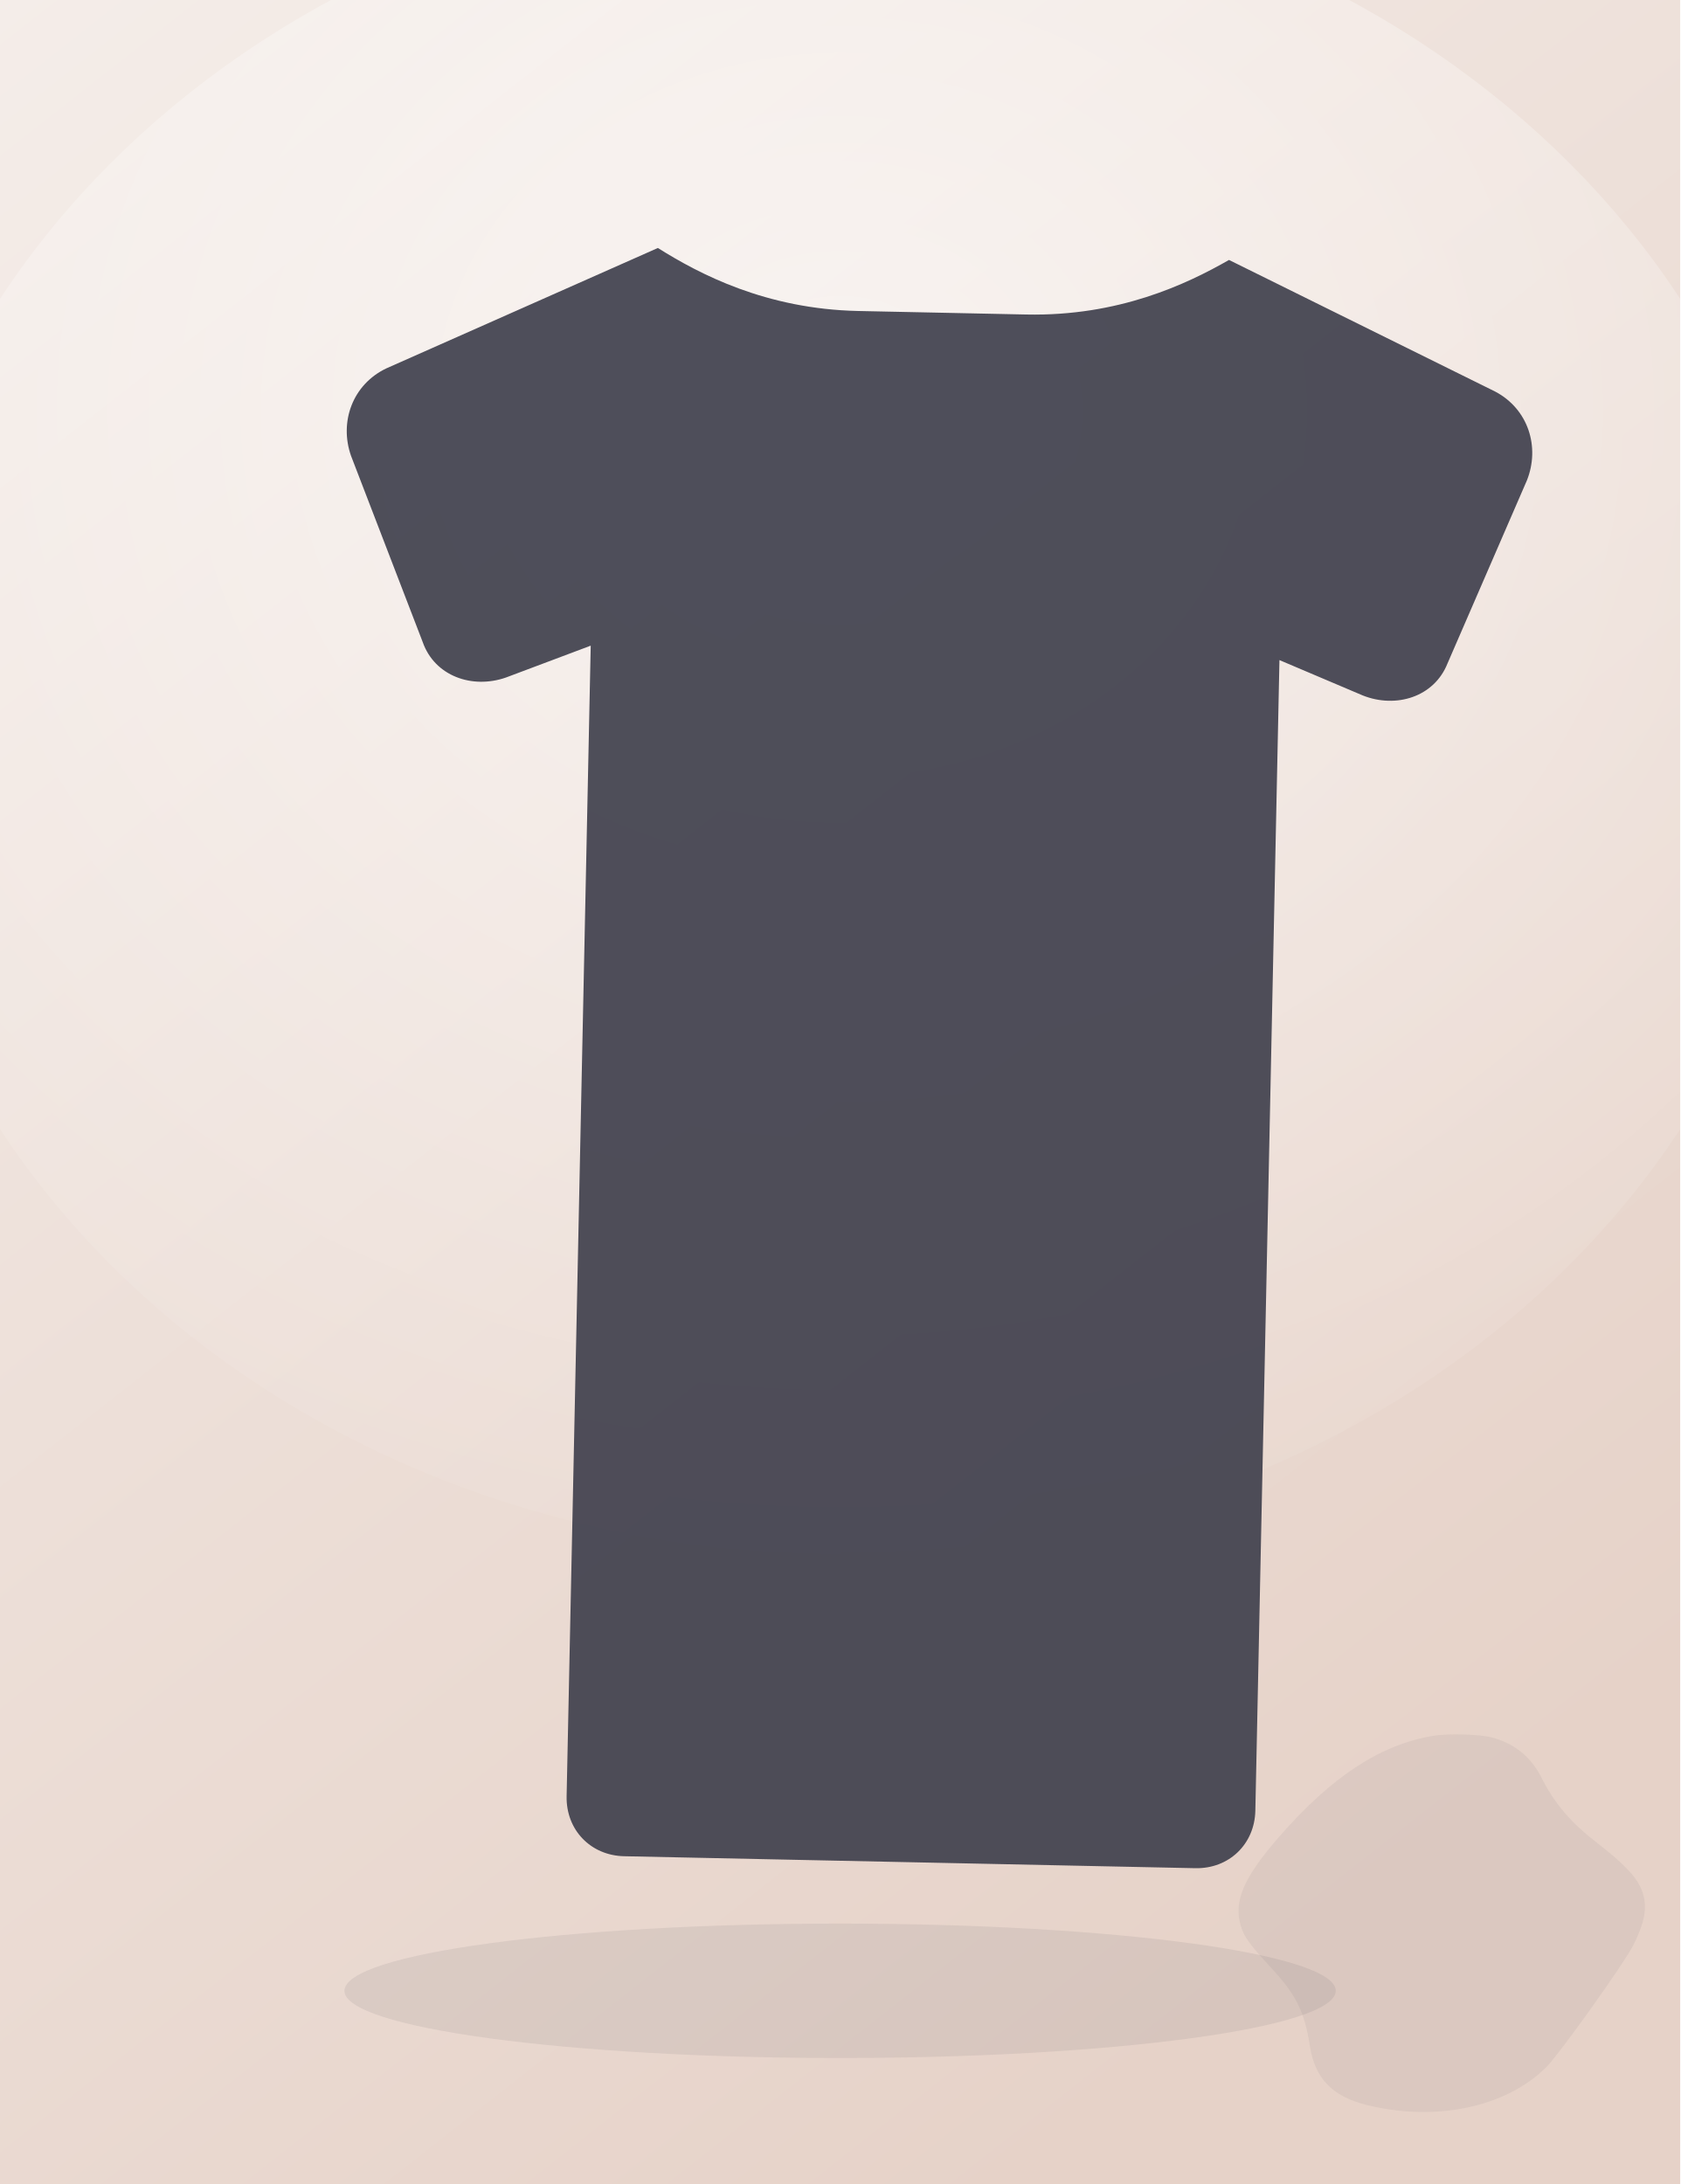
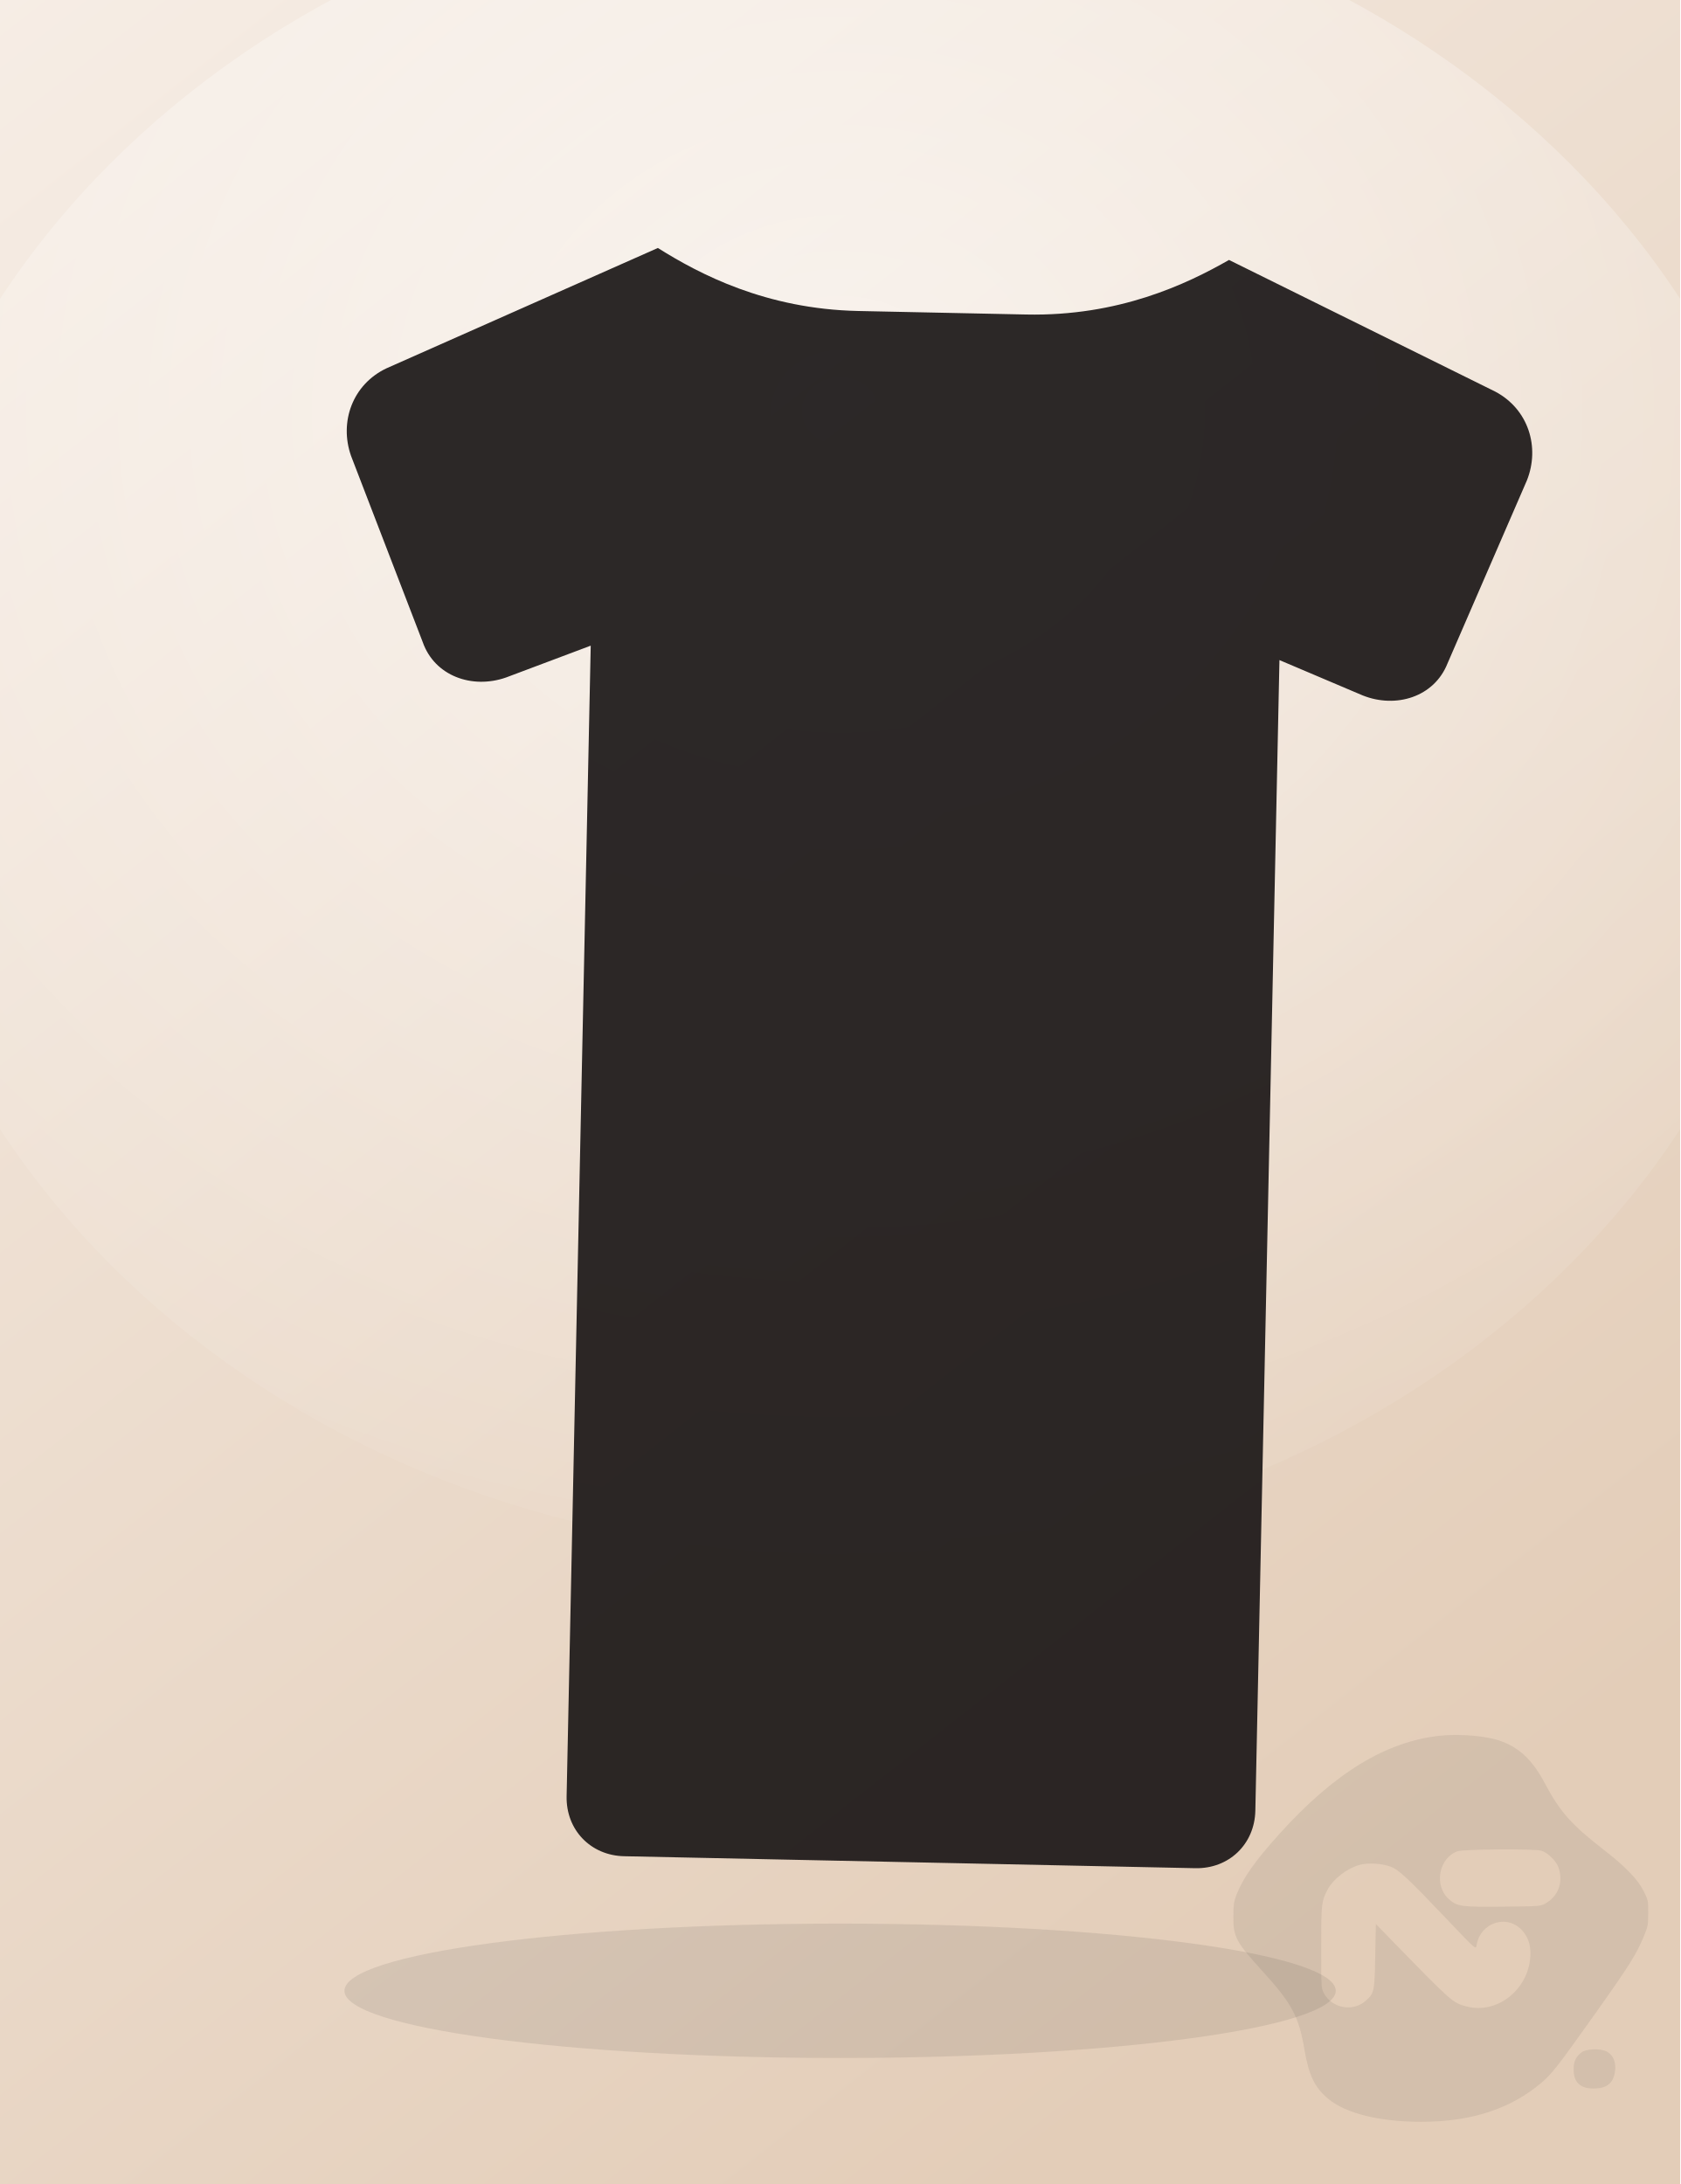
<svg xmlns="http://www.w3.org/2000/svg" viewBox="0 0 400 520" width="400" height="520" role="img">
  <defs>
    <linearGradient id="g" x1="0" y1="0" x2="0.6" y2="1">
-       <stop offset="0" stop-color="#F4EDE9" />
-       <stop offset="1" stop-color="#E6D2C8" />
+       <stop offset="0" stop-color="#F6EDE5" />
+       <stop offset="1" stop-color="#E3CDB8" />
    </linearGradient>
    <radialGradient id="v" cx="0.5" cy="0.32" r="0.75">
      <stop offset="0" stop-color="#fff" stop-opacity="0.55" />
      <stop offset="1" stop-color="#fff" stop-opacity="0" />
    </radialGradient>
  </defs>
  <rect width="400" height="520" fill="url(#g)" />
  <ellipse cx="200" cy="170" rx="230" ry="200" fill="url(#v)" />
-   <g opacity="0.07" transform="translate(286 402) scale(0.95)">
-     <path d="M 58.24 11.86 C 44.96 14.03, 32.72 22.03, 19.51 37.17 C 10.57 47.42, 8 53.4, 9.91 59.57 C 10.78 62.41, 12.02 64.09, 17.91 70.5 C 23.78 76.86, 25.9 81.23, 27.18 89.53 C 28.44 97.69, 32.76 102.23, 41.3 104.37 C 58.7 108.73, 76.43 104.99, 86.54 94.83 C 89.8 91.55, 105.97 68.87, 108.21 64.43 C 111.54 57.83, 112 53.79, 109.9 49.53 C 108.51 46.72, 105.25 43.41, 99.47 38.96 C 92.52 33.59, 88.61 29.02, 85.11 22.13 C 82.54 17.09, 78.37 13.76, 72.74 12.27 C 69.81 11.49, 61.88 11.27, 58.24 11.86" fill="#40404D" />
+   <g opacity="0.08" transform="translate(286 402) scale(0.95)">
+     <path d="M 60 11.84 C 46.37 13.24, 33.41 21.13, 19.6 36.43 C 13.46 43.23, 10.38 47.6, 8.77 51.82 C 8.14 53.49, 8.04 54.22, 8.02 57.21 C 8 62.31, 8.67 63.55, 15.46 71.02 C 22.71 78.99, 24.45 82.26, 25.86 90.63 C 26.92 96.95, 28.44 100.07, 31.79 102.86 C 36.22 106.54, 44.71 108.64, 55.19 108.62 C 67.63 108.61, 77.45 105.41, 85.21 98.85 C 87.85 96.61, 89.23 94.84, 98.51 81.78 C 107.27 69.44, 109.01 66.68, 110.9 62.11 C 111.91 59.66, 111.97 59.33, 111.99 56.33 C 112 53.2, 111.98 53.11, 110.88 50.88 C 109.39 47.87, 106.34 44.7, 100.77 40.39 C 92.75 34.17, 89.84 30.88, 86.11 23.84 C 82.95 17.85, 79.57 14.7, 74.53 13.02 C 71.11 11.89, 64.66 11.36, 60 11.84 M 64.19 40.82 C 59.41 42.57, 58.22 49.57, 62.13 52.91 C 64.19 54.68, 65.13 54.8, 75.61 54.7 C 84.52 54.62, 84.97 54.59, 86.07 53.99 C 89.44 52.17, 90.78 48.63, 89.51 44.89 C 88.95 43.25, 86.75 41.11, 85.18 40.67 C 83.36 40.17, 65.63 40.29, 64.19 40.82 M 39.58 44.25 C 36.43 45.14, 32.97 47.84, 31.59 50.51 C 30.1 53.4, 30.04 53.91, 30.04 64.84 C 30.04 75.05, 30.05 75.13, 30.71 76.39 C 32.71 80.17, 37.95 81.14, 41.15 78.33 C 43.34 76.41, 43.42 76.03, 43.58 67.06 L 43.73 59.05 47.18 62.59 C 62.83 78.68, 62.94 78.78, 66.44 79.71 C 74.37 81.82, 82.47 75.08, 82.47 66.37 C 82.47 64.15, 81.84 62.33, 80.53 60.81 C 76.81 56.46, 69.97 58.54, 68.98 64.33 C 68.79 65.49, 68.79 65.49, 61.98 58.32 C 51.73 47.54, 49.53 45.47, 47.46 44.69 C 45.24 43.85, 41.71 43.65, 39.58 44.25" fill="#1B1717" fill-rule="evenodd" />
+     <path d="M 95.42 91.13 C 93.94 92.13, 93.28 93.49, 93.29 95.52 C 93.31 98.73, 94.93 100.28, 98.29 100.28 C 101.31 100.28, 102.93 99.19, 103.51 96.77 C 104.17 94.04, 103.3 91.71, 101.3 90.88 C 99.73 90.22, 96.57 90.36, 95.42 91.13" fill="#1B1717" />
  </g>
-   <ellipse cx="200" cy="474" rx="118" ry="16" fill="#40404D" opacity="0.09" />
+   <ellipse cx="200" cy="474" rx="118" ry="16" fill="#1B1717" opacity="0.09" />
  <g transform="rotate(1.2 200 280)">
-     <path d="M200 74c-22 0-38-8-48-14l-64 30c-8 4-11 13-8 21l18 44c3 8 12 11 20 8l20-8v274c0 8 6 14 14 14h136c8 0 14-6 14-14V155l20 8c8 3 17 0 20-8l18-44c3-8 0-17-8-21l-64-30c-10 6-26 14-48 14z" fill="#40404D" opacity="0.92" />
+     <path d="M200 74c-22 0-38-8-48-14l-64 30c-8 4-11 13-8 21l18 44c3 8 12 11 20 8l20-8v274c0 8 6 14 14 14h136c8 0 14-6 14-14V155l20 8c8 3 17 0 20-8l18-44c3-8 0-17-8-21l-64-30c-10 6-26 14-48 14z" fill="#1B1717" opacity="0.92" />
  </g>
</svg>
